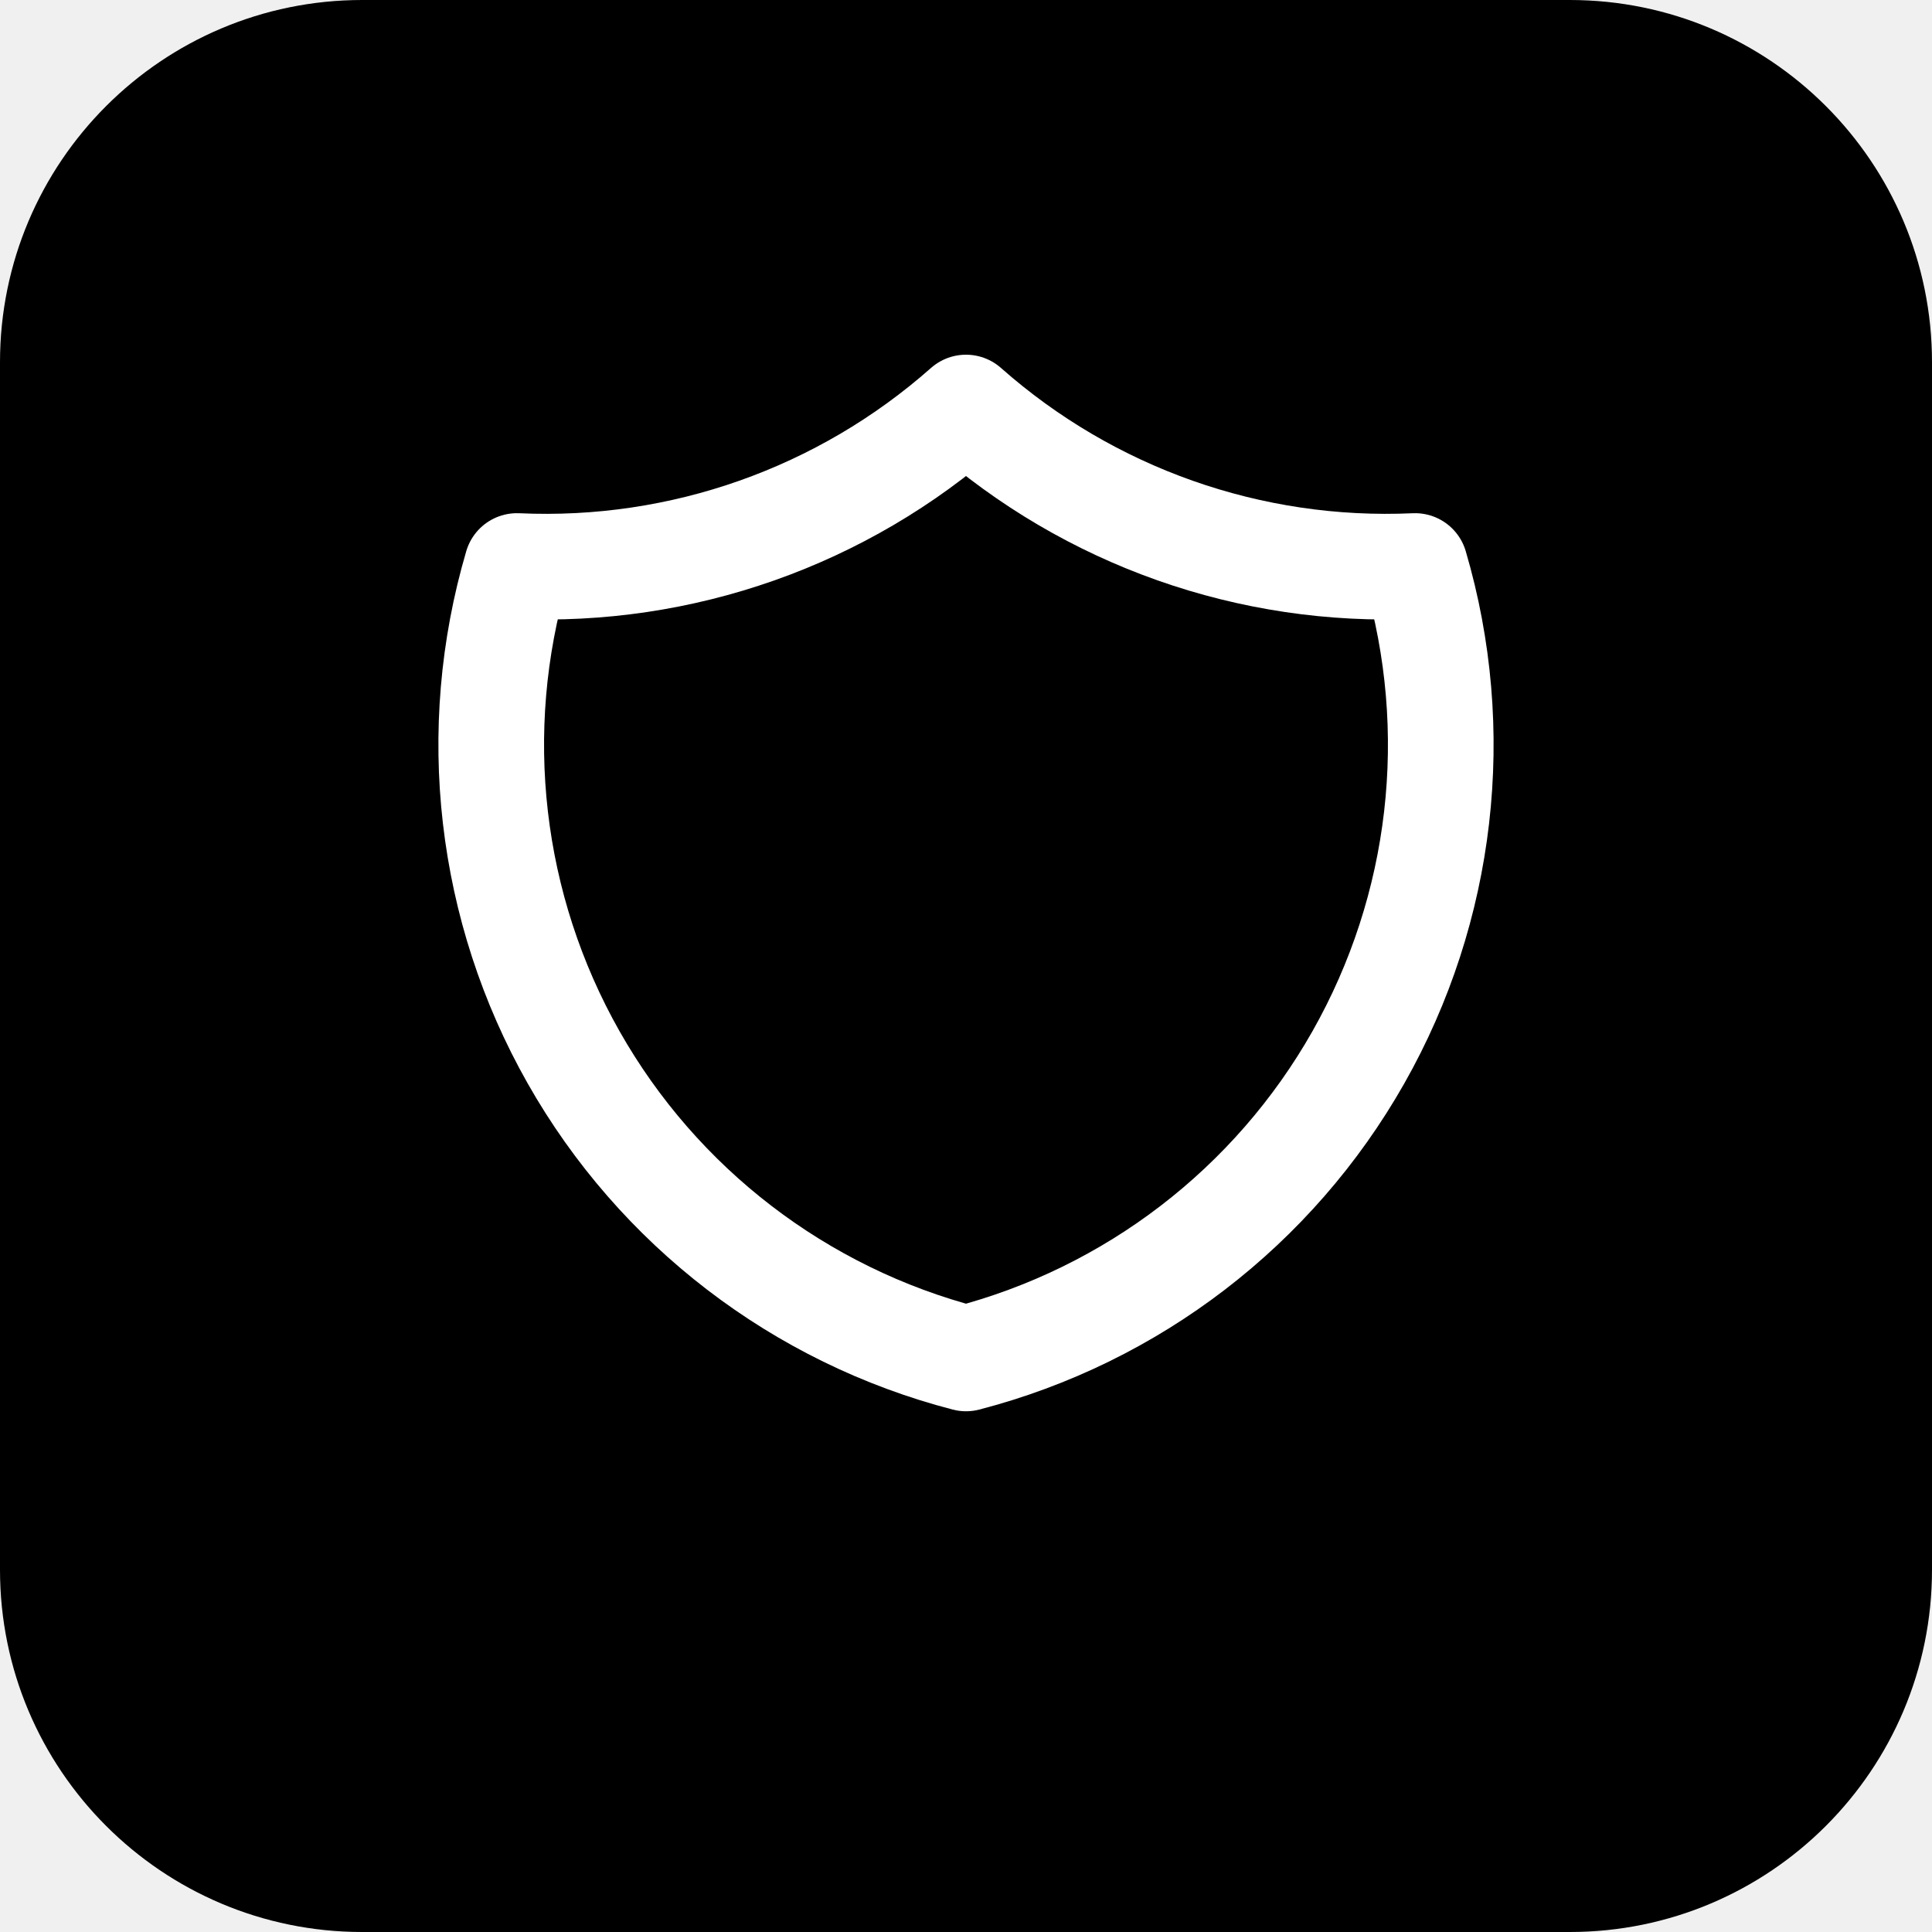
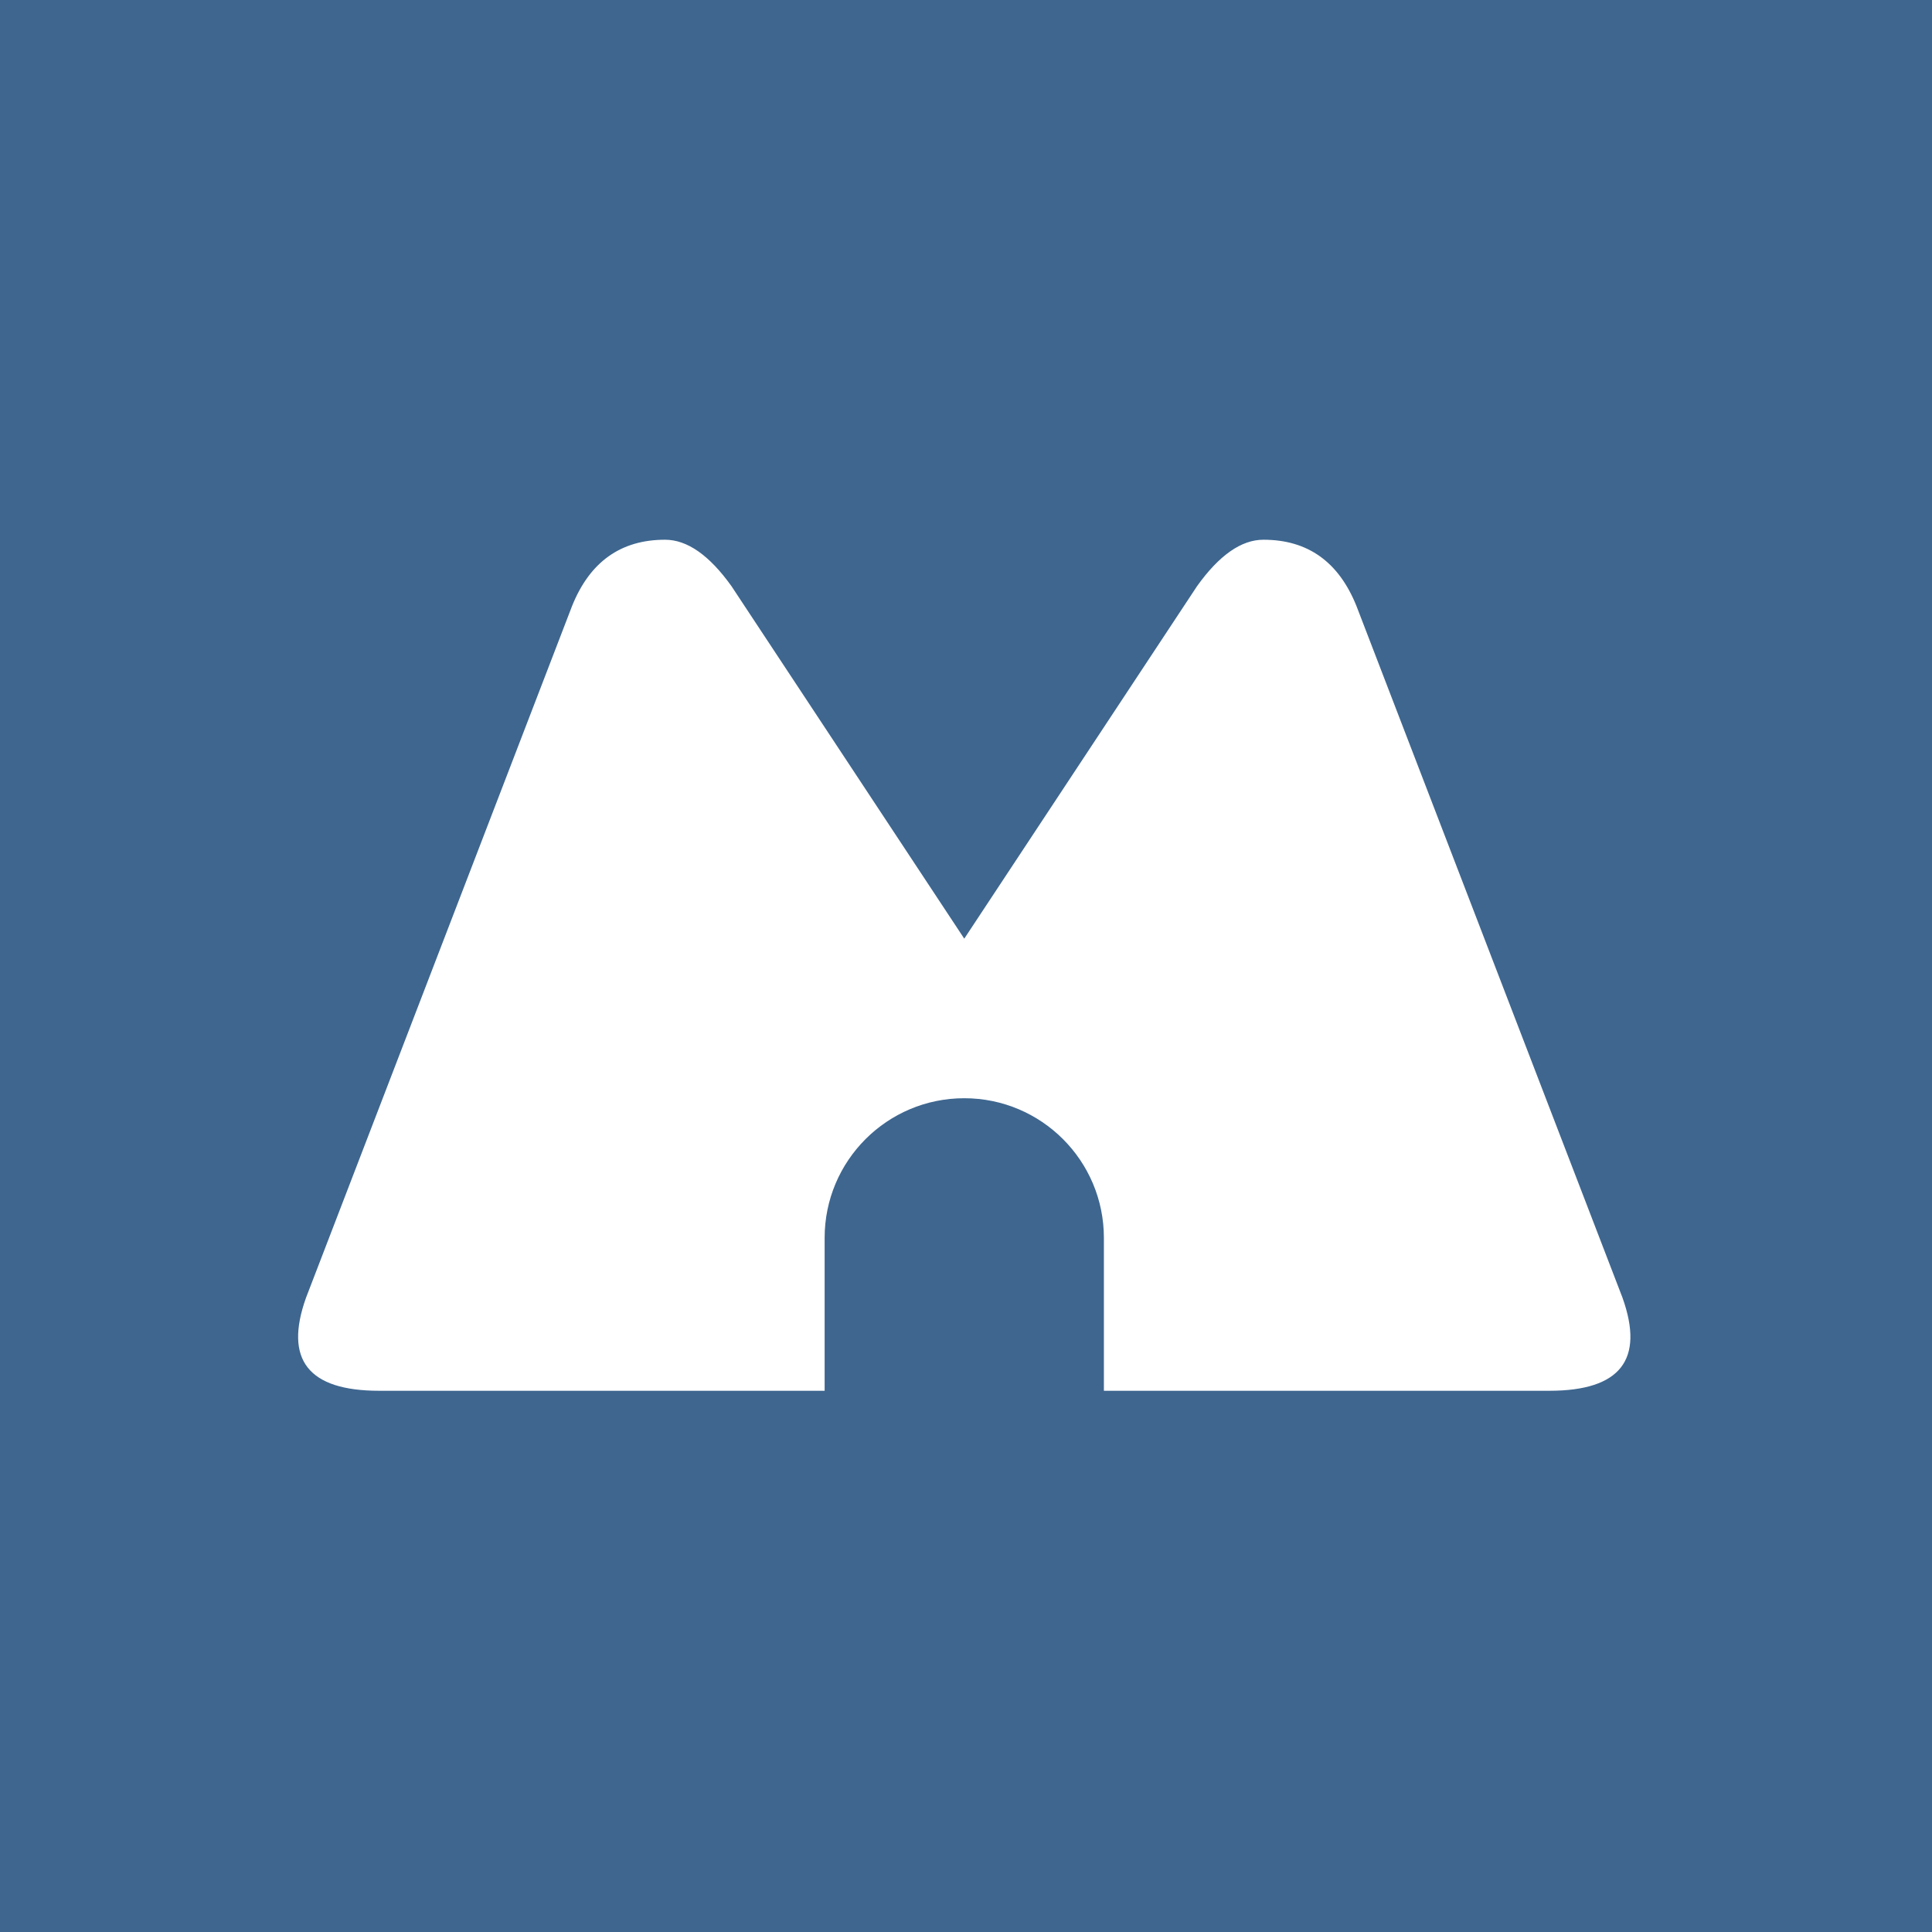
<svg xmlns="http://www.w3.org/2000/svg" viewBox="0 0 512 512">
-   <rect width="512" height="512" rx="96" fill="oklch(50% 0.08 250)" />
-   <g transform="translate(88, 66) scale(14)">
-     <path fill="none" stroke="white" stroke-linecap="round" stroke-linejoin="round" stroke-width="2" d="M12 3a12 12 0 0 0 8.5 3A12 12 0 0 1 12 21A12 12 0 0 1 3.5 6A12 12 0 0 0 12 3" />
-   </g>
+   <rect width="512" height="512" fill="#3e668f" />
+   <path transform="translate(44.1 42.6) scale(1.762)" fill="#fff" fill-rule="evenodd" d="M 21 171 L 61 67 Q 65 57 75 57 Q 80 57 85 64 L 120 117 L 155 64 Q 160 57 165 57 Q 175 57 179 67 L 219 171 Q 224 185 208 185 L 32 185 Q 16 185 21 171 Z M 99 185 L 99 162 A 21 21 0 0 1 141 162 L 141 185 Z" />
</svg>
